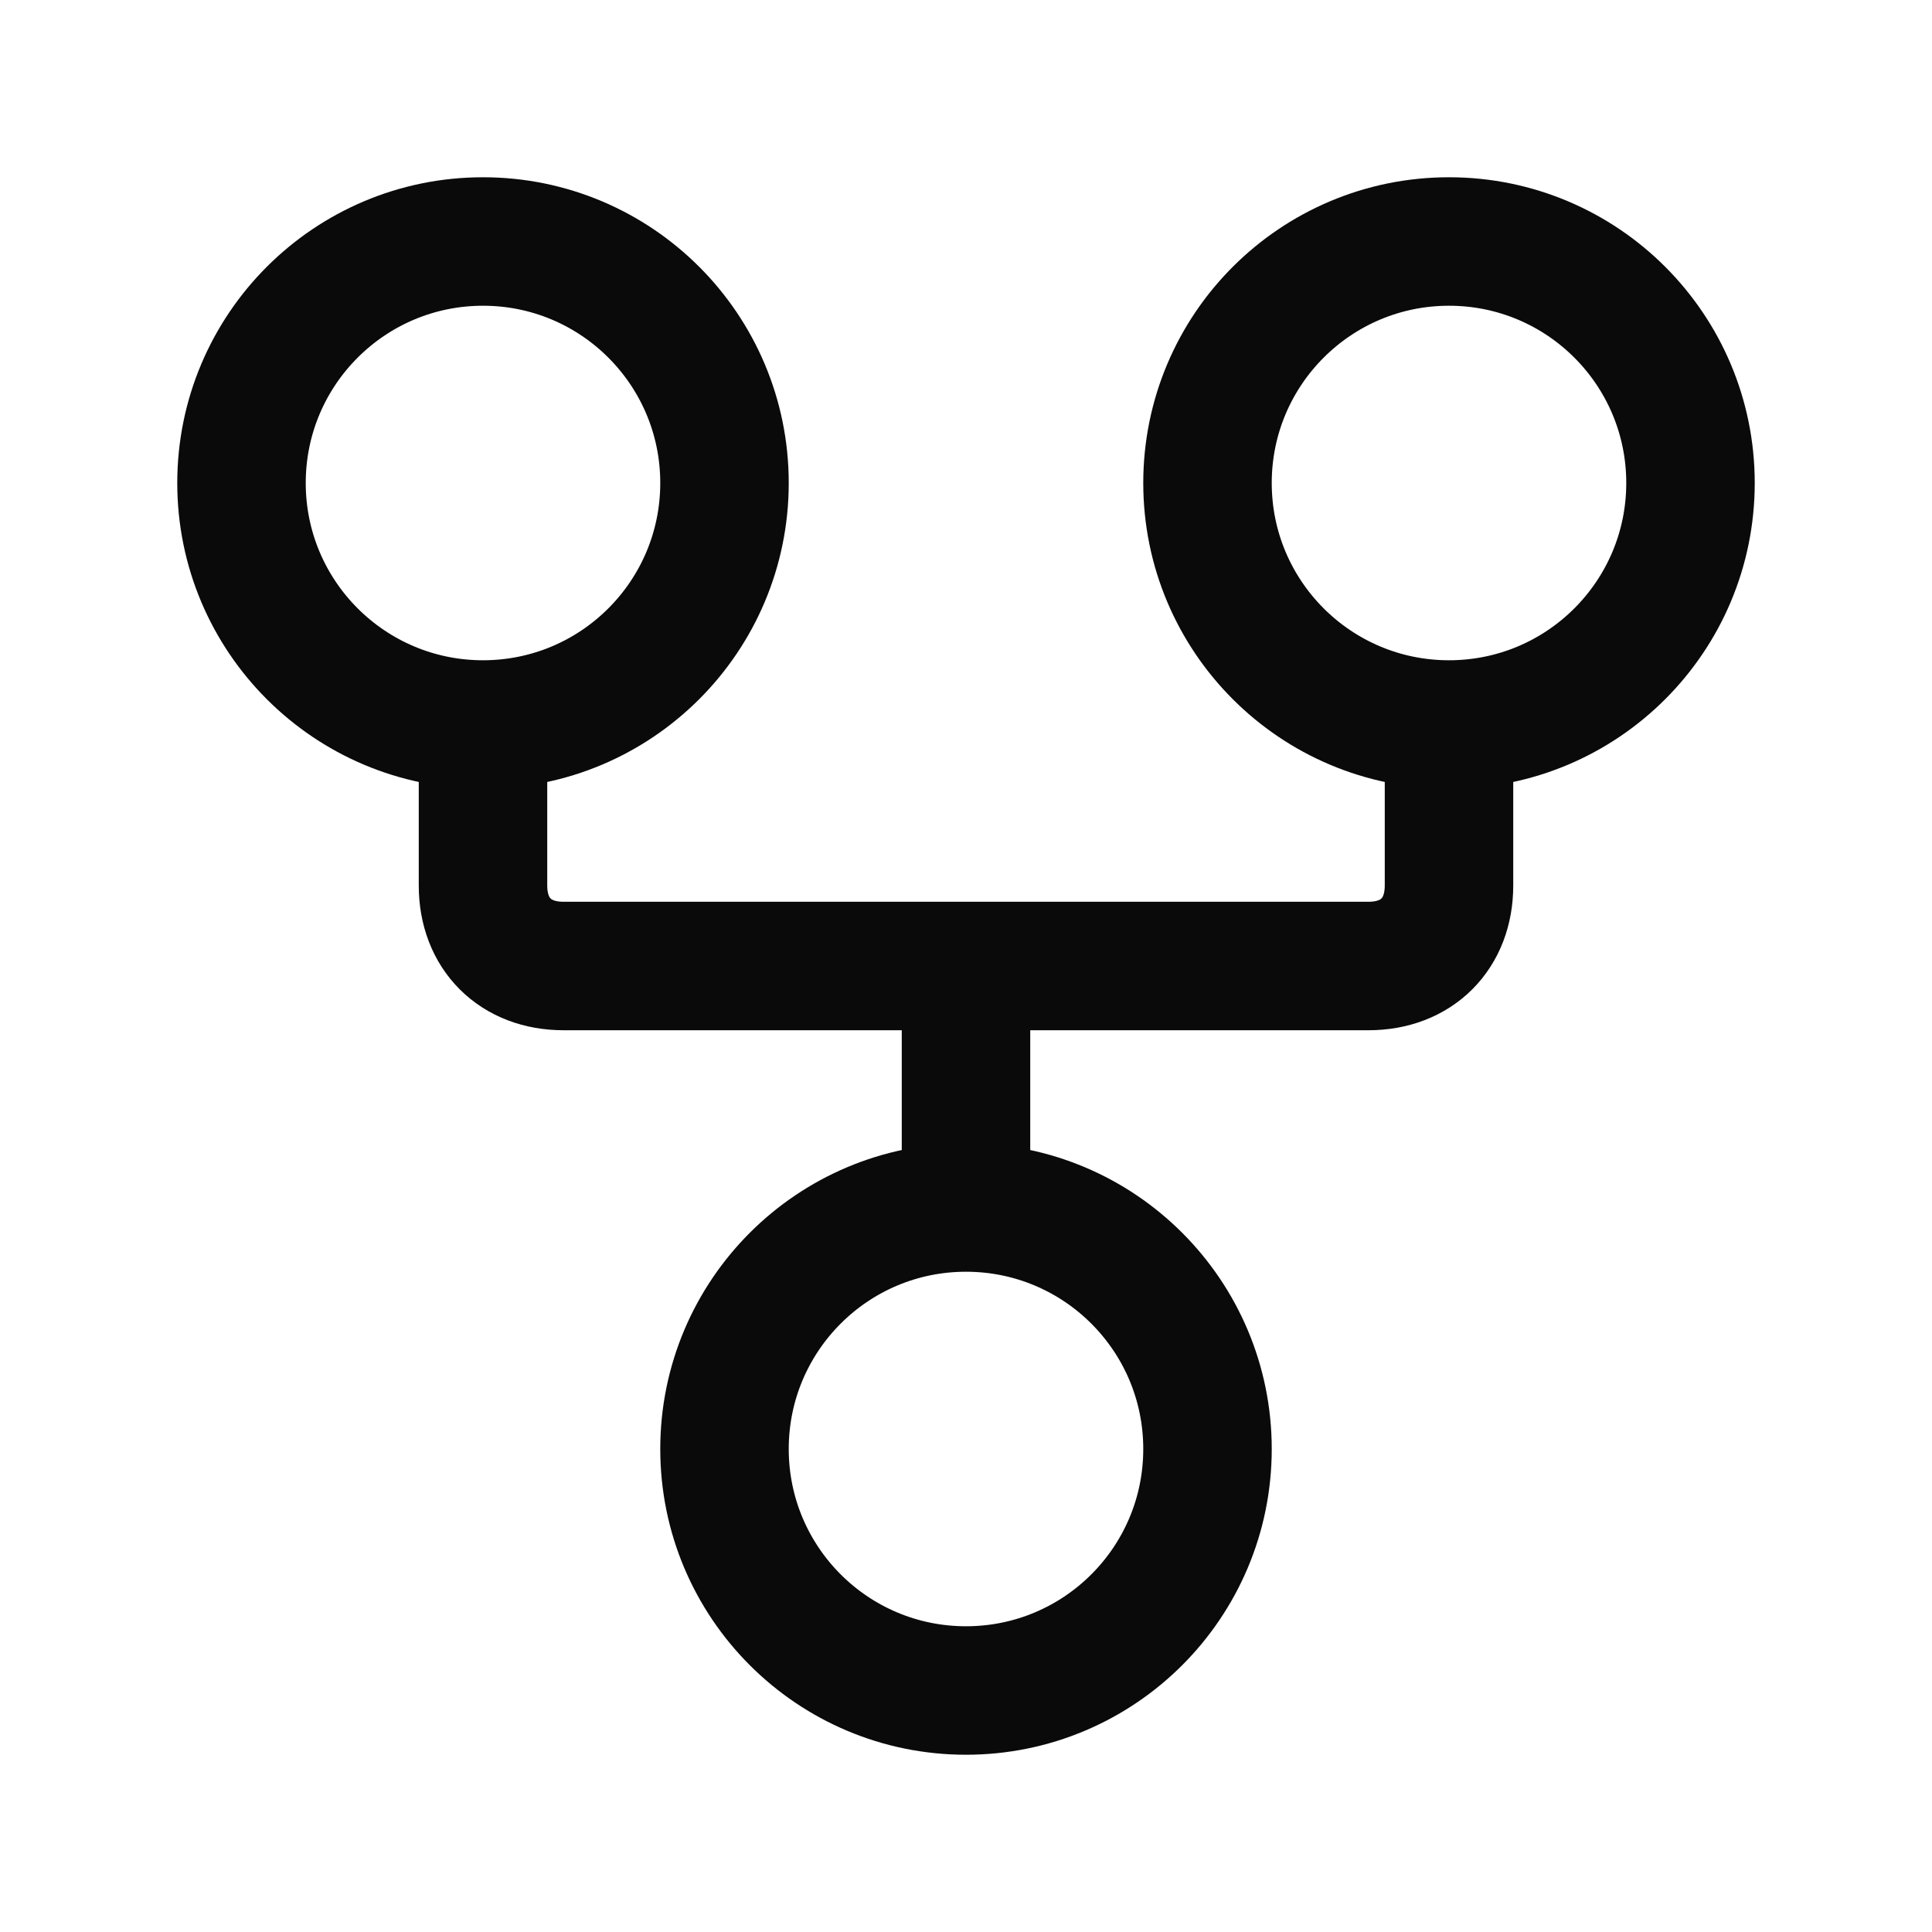
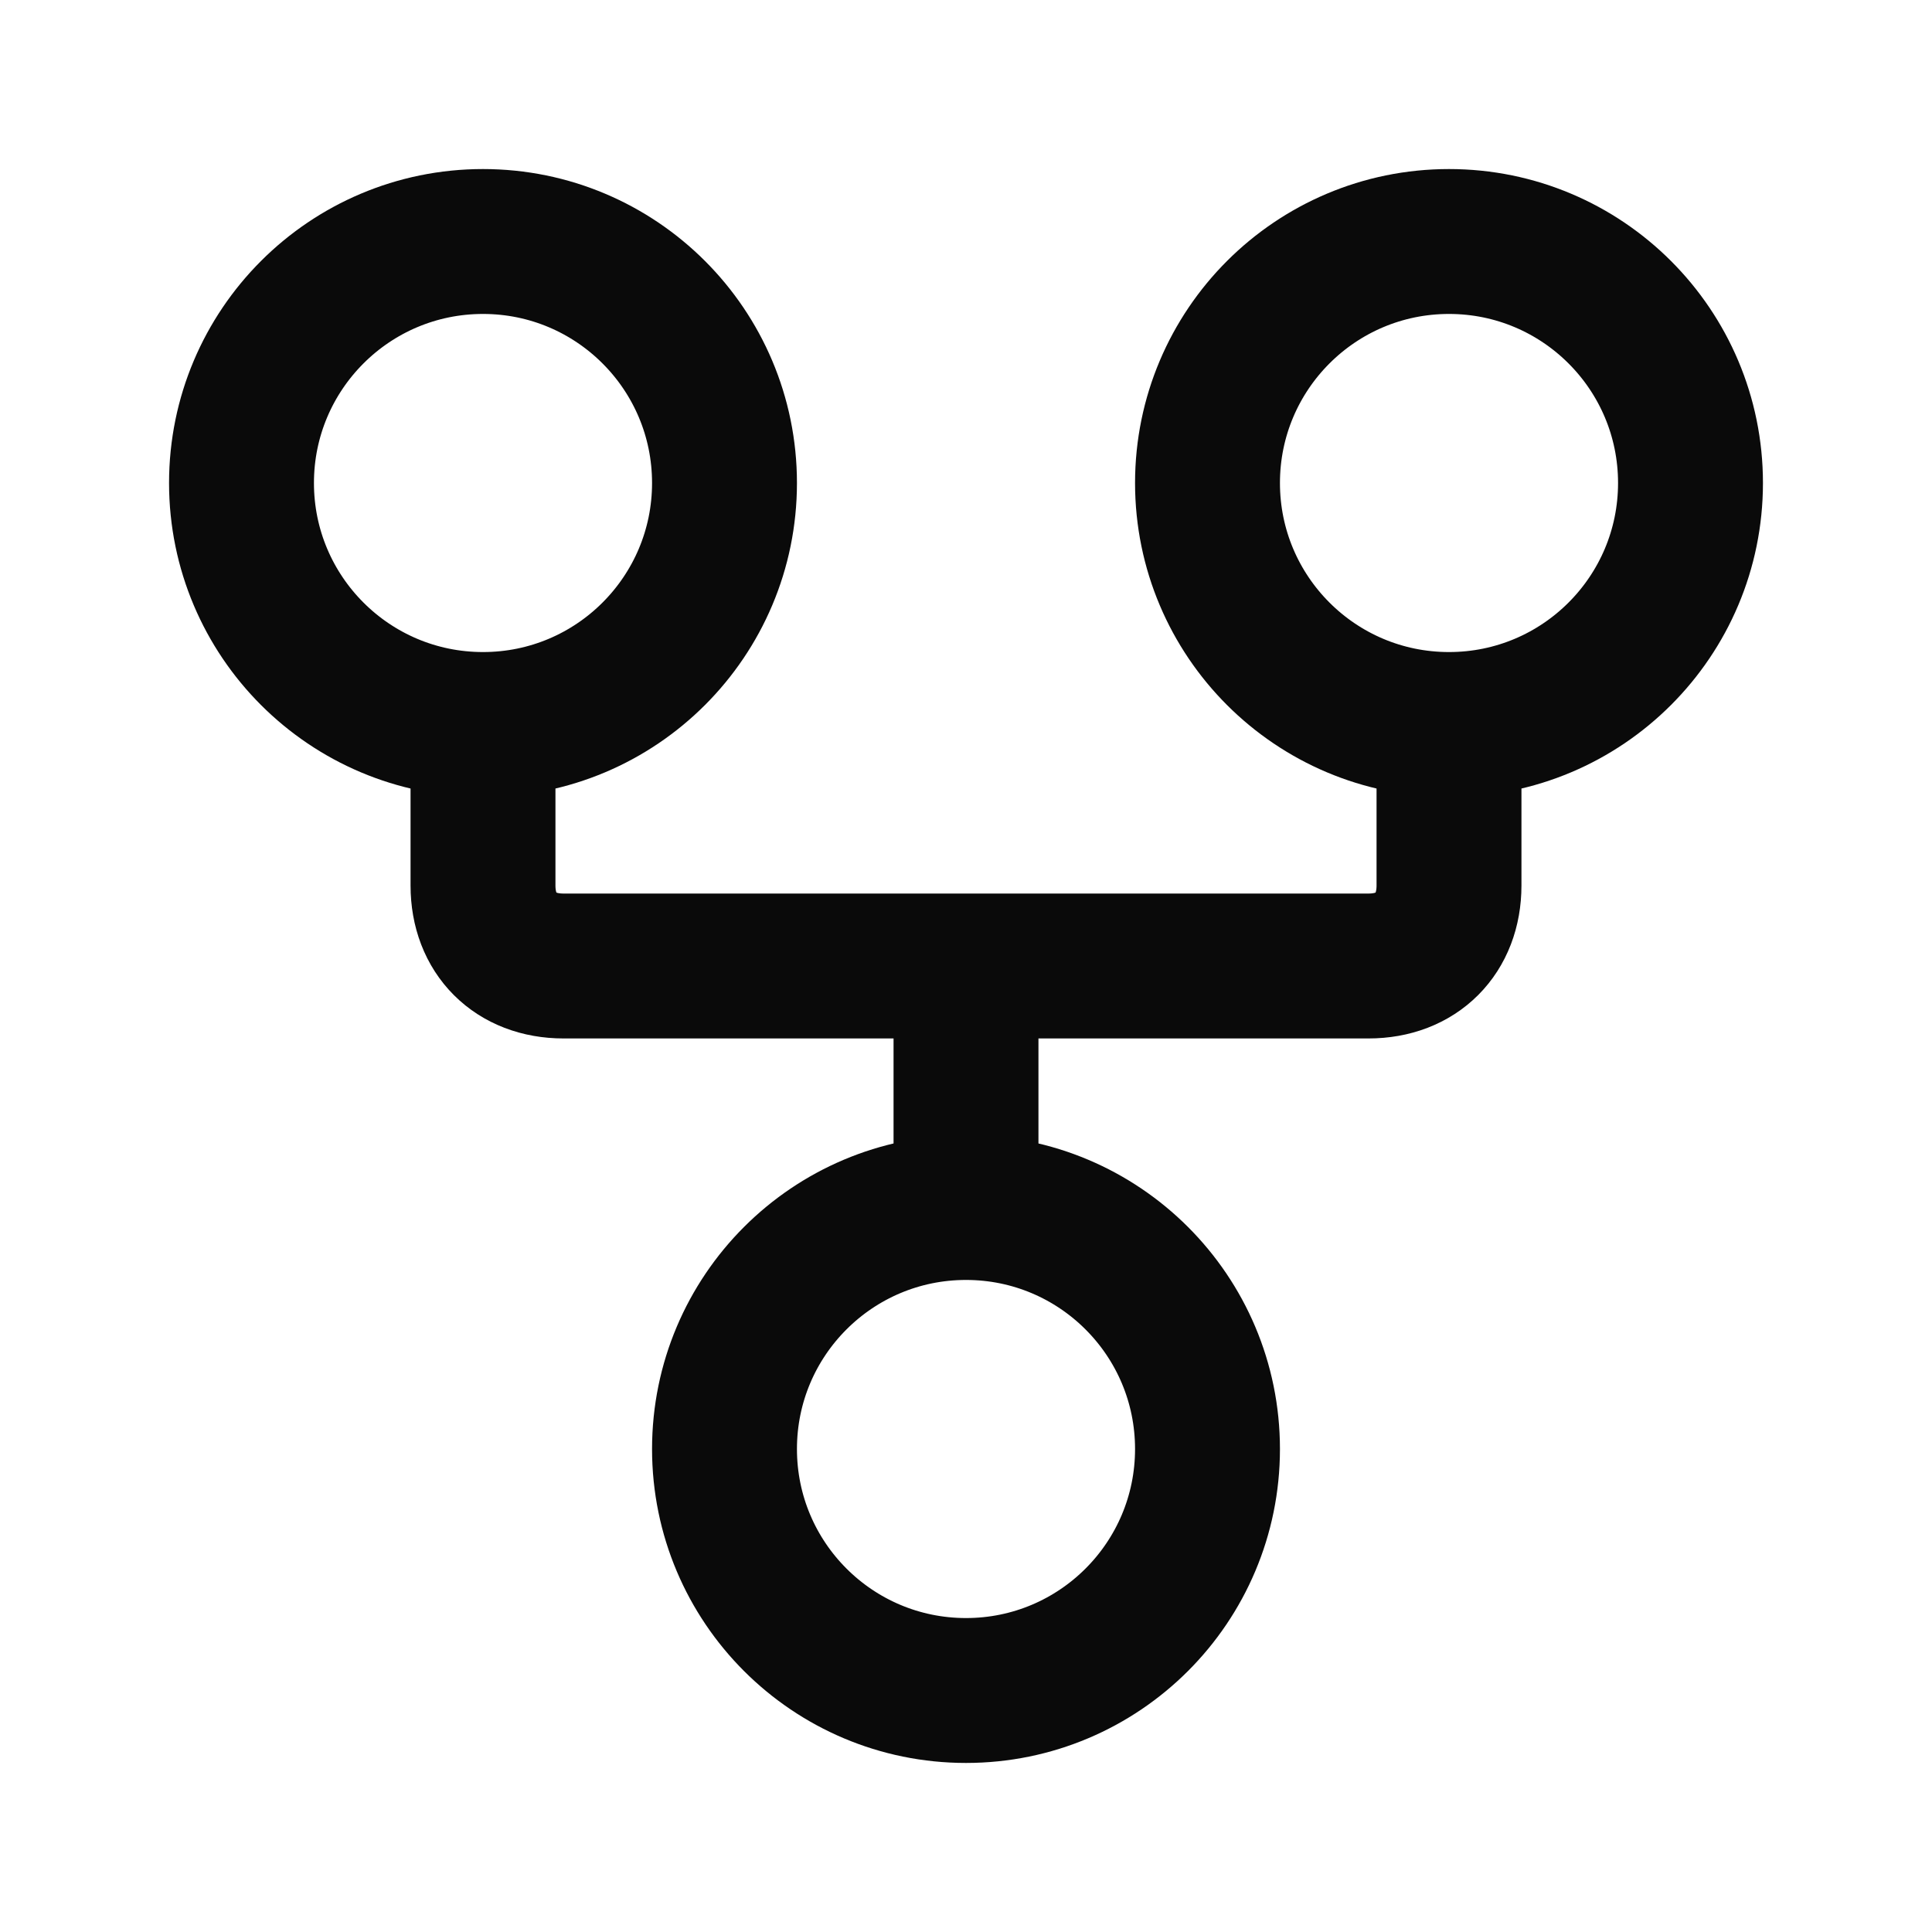
<svg xmlns="http://www.w3.org/2000/svg" width="20" height="20" viewBox="0 0 20 20" fill="none">
-   <path d="M10 12.5C8.619 12.5 7.5 13.619 7.5 15C7.5 16.381 8.619 17.5 10 17.5C11.381 17.5 12.5 16.381 12.5 15C12.5 13.619 11.381 12.5 10 12.5ZM10 12.5V10M5 7.5C6.381 7.5 7.5 6.381 7.5 5C7.5 3.619 6.381 2.5 5 2.5C3.619 2.5 2.5 3.619 2.5 5C2.5 6.381 3.619 7.5 5 7.5ZM5 7.5V9.167C5 9.667 5.333 10 5.833 10H14.167C14.667 10 15 9.667 15 9.167V7.5M15 7.5C16.381 7.5 17.5 6.381 17.5 5C17.5 3.619 16.381 2.5 15 2.5C13.619 2.5 12.5 3.619 12.5 5C12.5 6.381 13.619 7.5 15 7.5Z" stroke="#0A0A0A" stroke-width="1.33" stroke-linecap="round" stroke-linejoin="round" />
+   <path d="M10 12.5C8.619 12.5 7.5 13.619 7.5 15C7.5 16.381 8.619 17.5 10 17.5C11.381 17.5 12.5 16.381 12.5 15C12.5 13.619 11.381 12.5 10 12.5ZM10 12.5V10M5 7.5C6.381 7.5 7.5 6.381 7.5 5C7.5 3.619 6.381 2.5 5 2.5C3.619 2.5 2.5 3.619 2.5 5C2.5 6.381 3.619 7.5 5 7.5ZM5 7.5V9.167C5 9.667 5.333 10 5.833 10H14.167C14.667 10 15 9.667 15 9.167V7.5M15 7.5C16.381 7.5 17.5 6.381 17.5 5C17.5 3.619 16.381 2.5 15 2.5C13.619 2.5 12.5 3.619 12.5 5C12.5 6.381 13.619 7.5 15 7.5Z" stroke="#0A0A0A" stroke-width="1.5" stroke-linecap="round" stroke-linejoin="round" />
</svg>
